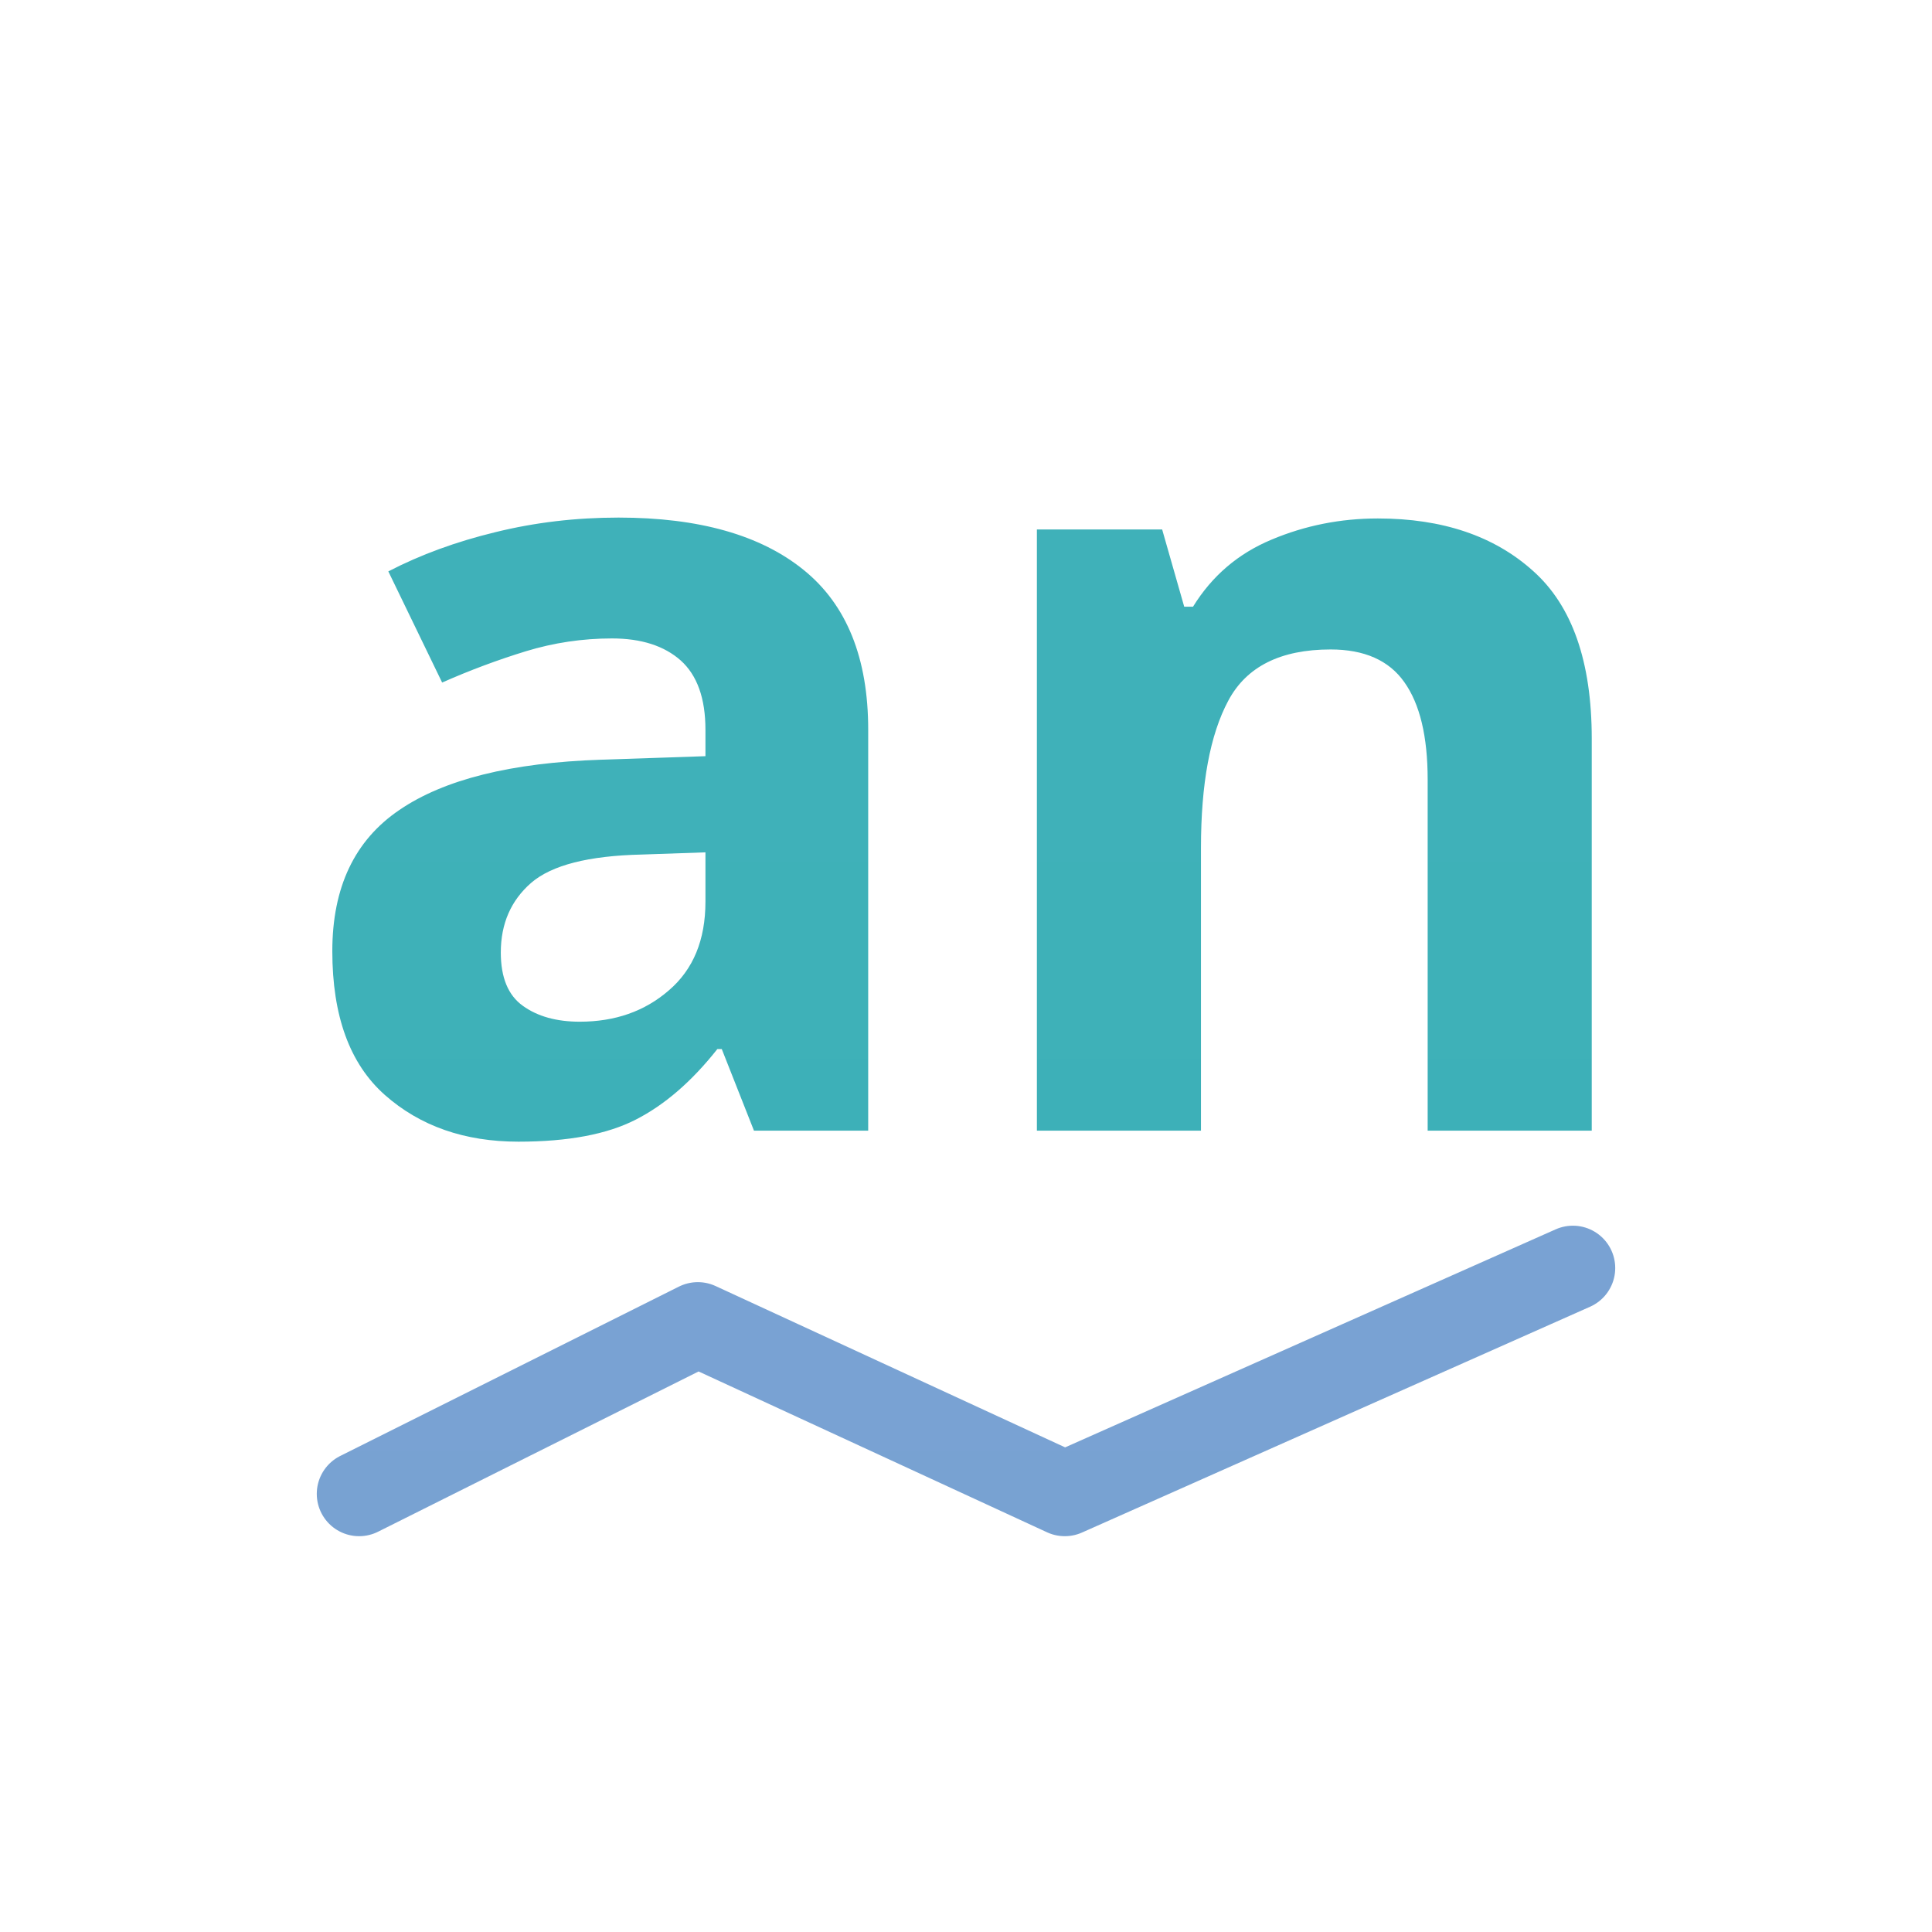
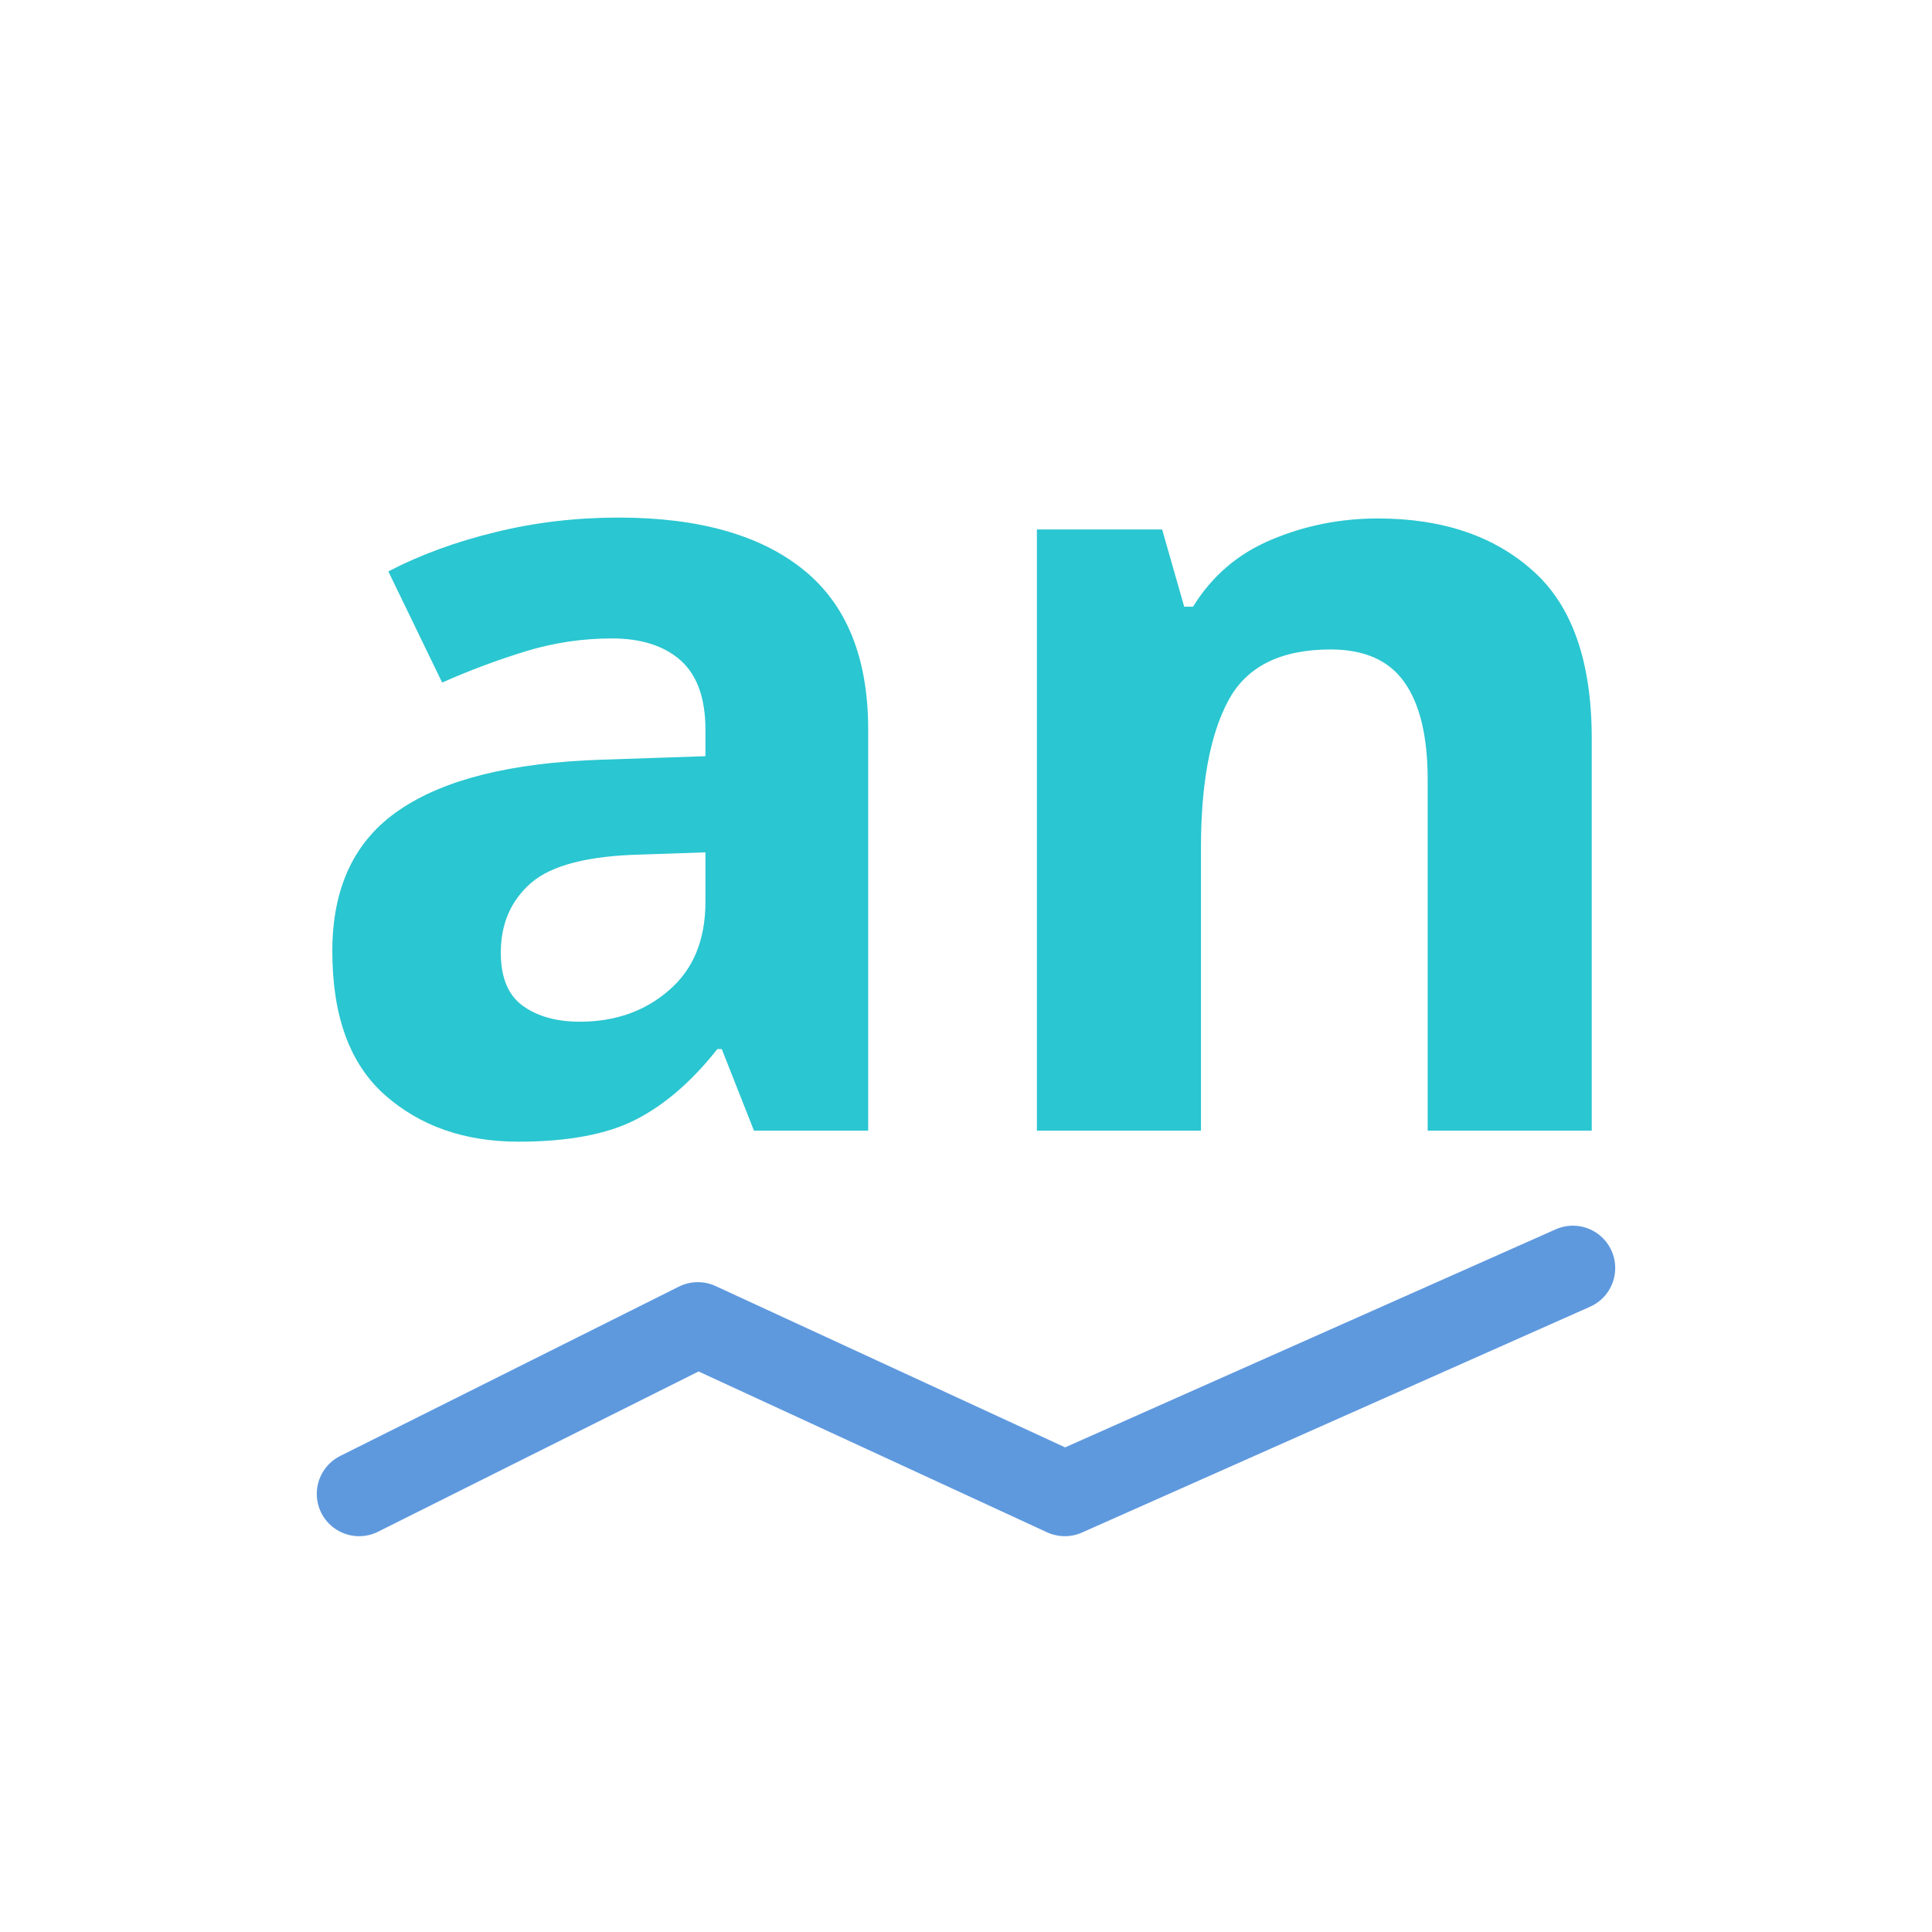
- <svg xmlns="http://www.w3.org/2000/svg" viewBox="0 0 80 80">
+ <svg xmlns="http://www.w3.org/2000/svg" width="768" height="768" viewBox="0 0 80 80">
  <defs>
    <linearGradient id="finishLight" x1="0%" y1="0%" x2="0%" y2="100%">
      <stop stop-color="white" stop-opacity="0.039" />
      <stop offset="1" stop-color="white" stop-opacity="0" />
    </linearGradient>
    <mask id="finishMask" mask-type="alpha" maskUnits="userSpaceOnUse" x="0" y="0" width="80" height="80">
      <g transform="translate(-6.16883 -11.7792) scale(1.16883)">
-         <text x="40" y="35" text-anchor="middle" dominant-baseline="central" font-family="Microsoft YaHei, sans-serif" font-weight="700" font-size="39" fill="#3AAFB7">an</text>
-         <polyline points="18,63 30,57 43,63 61,55" fill="none" stroke="#77A1D2" stroke-width="3" stroke-linejoin="round" stroke-linecap="round" />
+         <text x="40" y="35" text-anchor="middle" dominant-baseline="central" font-family="Microsoft YaHei, sans-serif" font-weight="700" font-size="39" fill="#2AC6D1">an</text>
+         <polyline points="18,63 30,57 43,63 61,55" fill="none" stroke="#5E99DE" stroke-width="3" stroke-linejoin="round" stroke-linecap="round" />
      </g>
    </mask>
  </defs>
  <g>
    <g transform="translate(-6.16883 -11.7792) scale(1.16883)">
-       <text x="40" y="35" text-anchor="middle" dominant-baseline="central" font-family="Microsoft YaHei, sans-serif" font-weight="700" font-size="39" fill="#3AAFB7">an</text>
-       <polyline points="18,63 30,57 43,63 61,55" fill="none" stroke="#77A1D2" stroke-width="3" stroke-linejoin="round" stroke-linecap="round" />
+       <text x="40" y="35" text-anchor="middle" dominant-baseline="central" font-family="Microsoft YaHei, sans-serif" font-weight="700" font-size="39" fill="#2AC6D1">an</text>
+       <polyline points="18,63 30,57 43,63 61,55" fill="none" stroke="#5E99DE" stroke-width="3" stroke-linejoin="round" stroke-linecap="round" />
    </g>
-     <rect width="80" height="80" fill="url(#finishLight)" mask="url(#finishMask)" />
  </g>
</svg>
